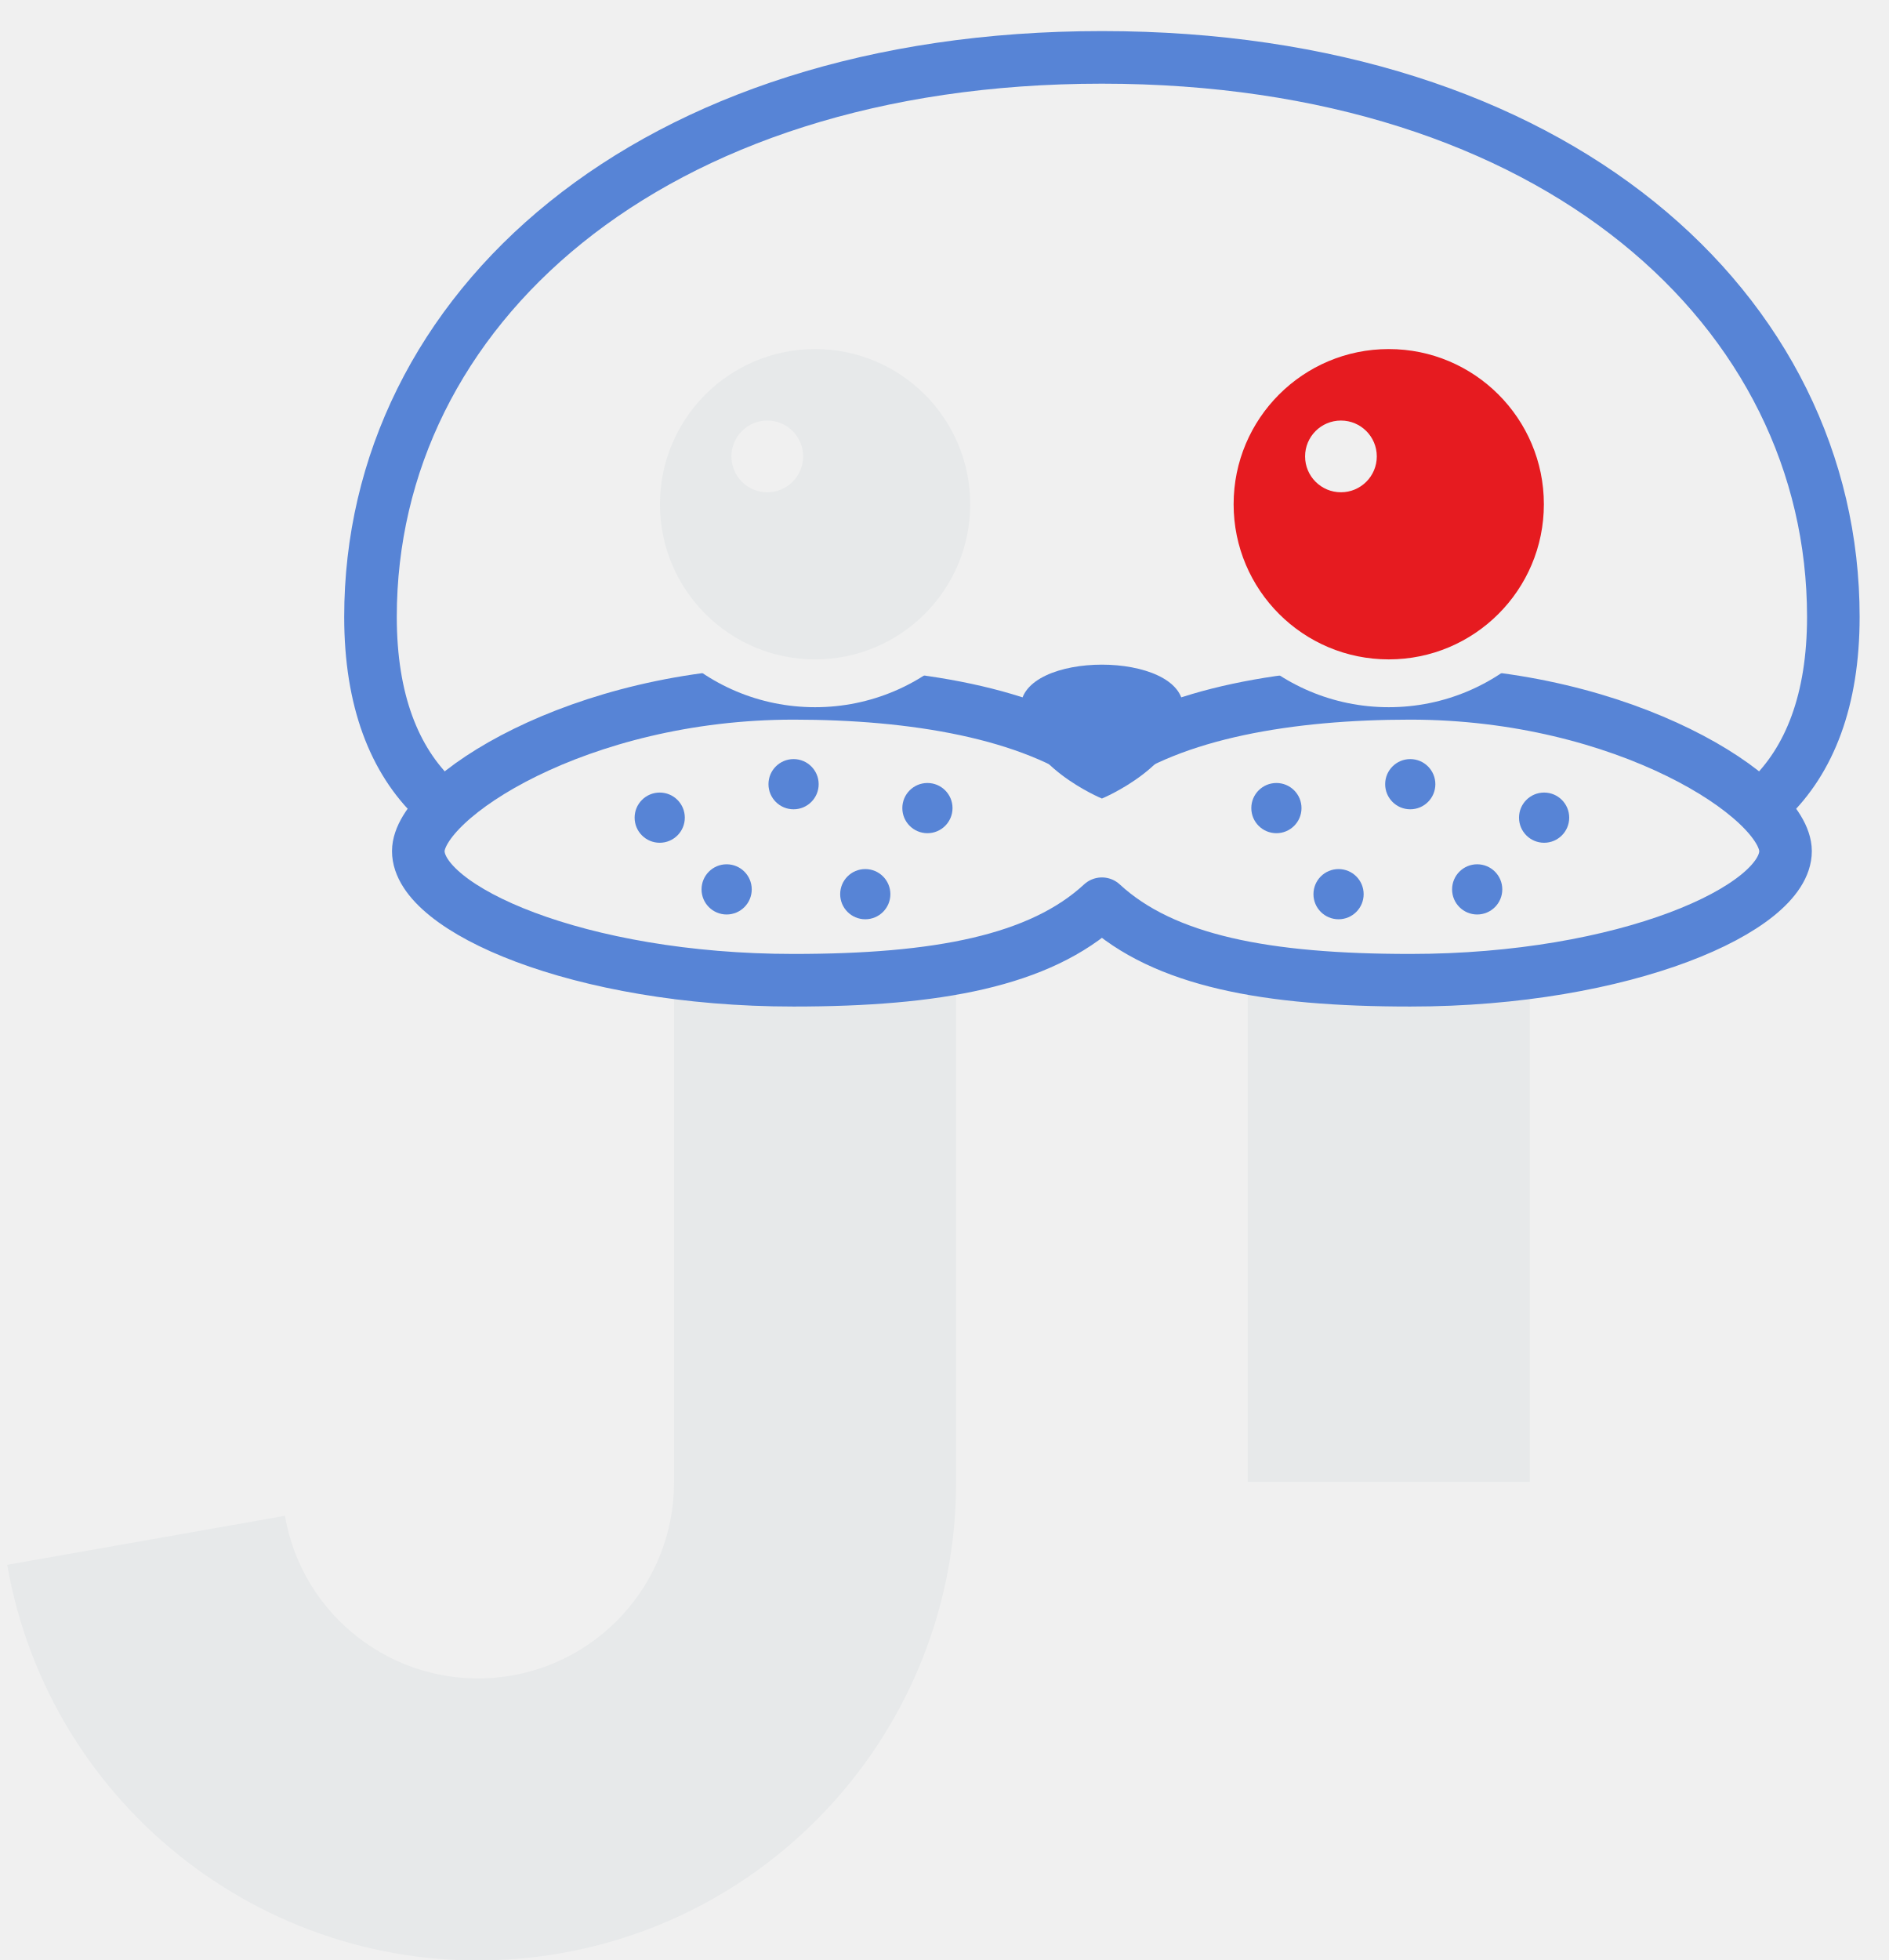
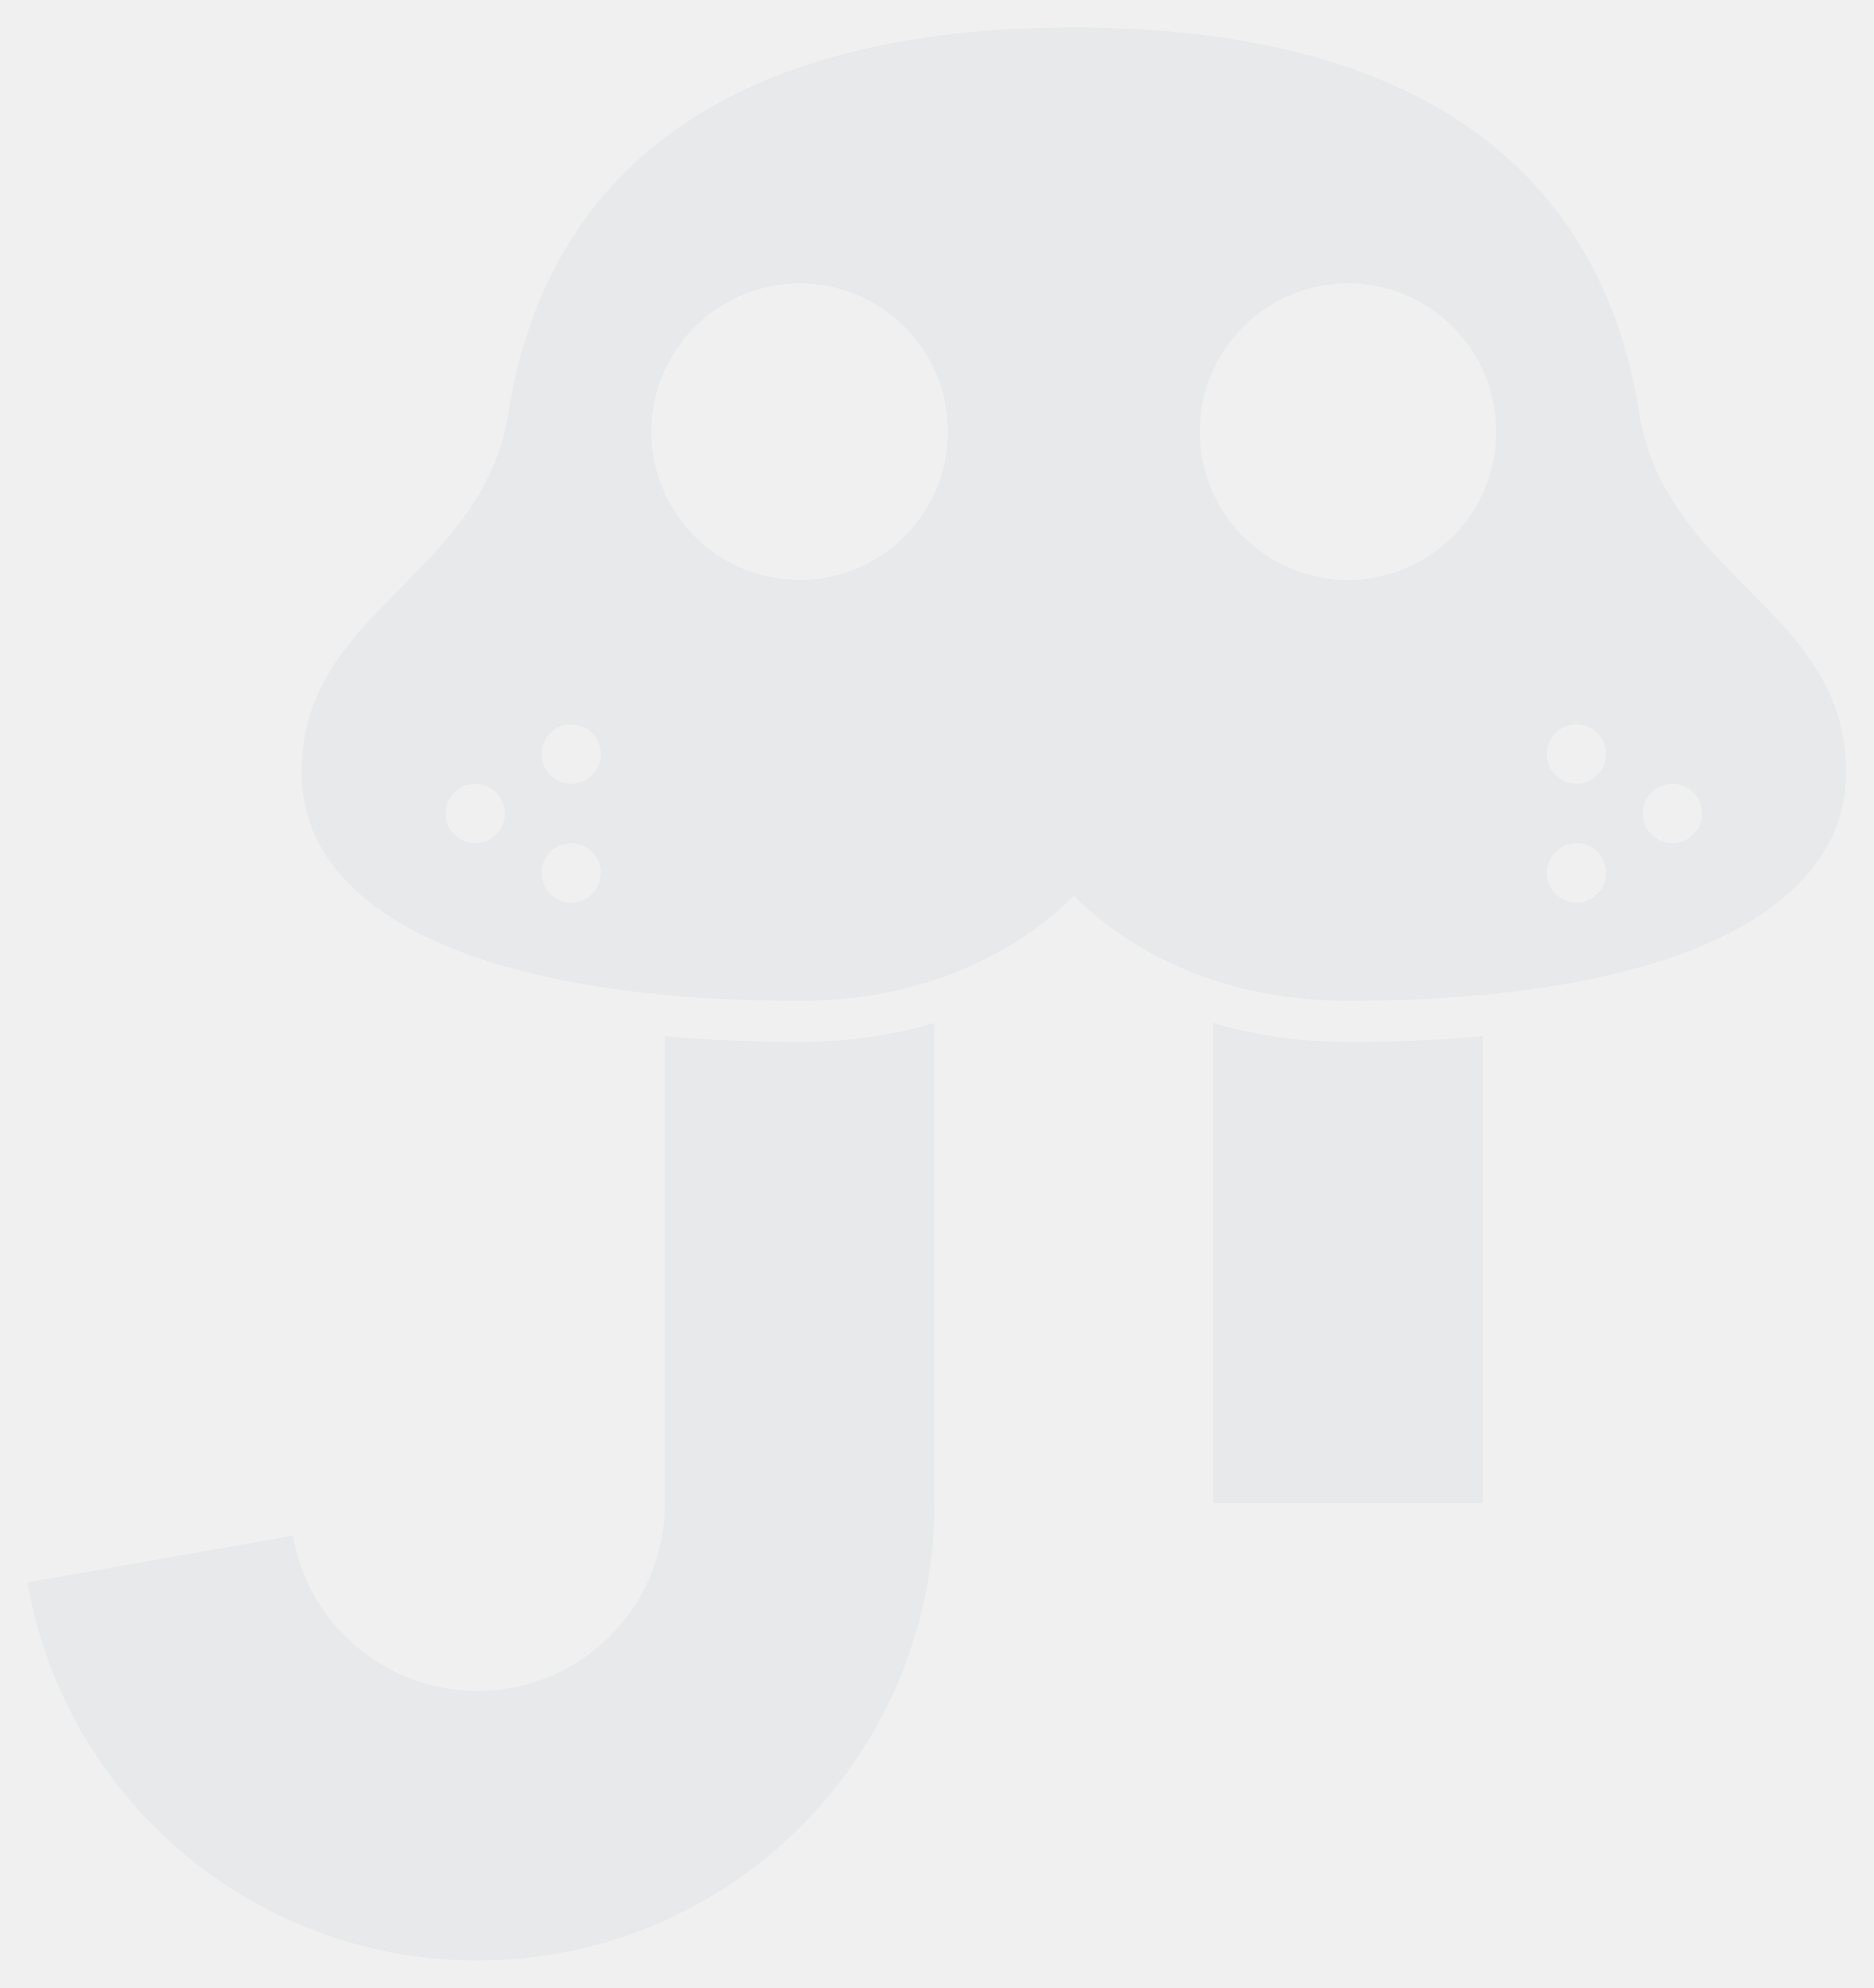
- <svg xmlns="http://www.w3.org/2000/svg" viewBox="0 -146 790 819.8" role="img" aria-label="Jedlik Info">
+ <svg xmlns="http://www.w3.org/2000/svg" viewBox="-9 -124 820 870" role="img" aria-label="Jedlik Info">
  <defs>
-     <mask id="ji-head" maskUnits="userSpaceOnUse" x="0" y="-146" width="790" height="819.8">
-       <rect x="0" y="-146" width="790" height="819.8" fill="#fff" />
-       <g fill="#000">
-         <path d="M461 174C491 152 540 144 590 144C680 144 747 188 747 210C747 234 680 264 590 264C530 264 487 256 461 232C435 256 392 264 332 264C242 264 175 234 175 210C175 188 242 144 332 144C382 144 431 152 461 174Z" />
-         <circle cx="341" cy="64.9" r="84.9" />
-         <circle cx="581" cy="64.9" r="84.9" />
-       </g>
-     </mask>
-     <mask id="ji-tusks" maskUnits="userSpaceOnUse" x="0" y="-146" width="790" height="819.8">
-       <rect x="0" y="-146" width="790" height="819.8" fill="#fff" />
-       <g fill="#000">
-         <path d="M461 174C491 152 540 144 590 144C680 144 747 188 747 210C747 234 680 264 590 264C530 264 487 256 461 232C435 256 392 264 332 264C242 264 175 234 175 210C175 188 242 144 332 144C382 144 431 152 461 174Z" />
-       </g>
-     </mask>
-     <mask id="ji-muzzle" maskUnits="userSpaceOnUse" x="0" y="-146" width="790" height="819.8">
-       <rect x="0" y="-146" width="790" height="819.8" fill="#fff" />
-       <g fill="#000">
-         <circle cx="341" cy="64.9" r="84.9" />
-         <circle cx="581" cy="64.9" r="84.9" />
-       </g>
+     <mask id="ji-tusks" maskUnits="userSpaceOnUse" x="-9" y="-124" width="820" height="870">
+       <rect x="-9" y="-124" width="820" height="870" fill="#fff" />
+       <path d="M461 -112C611 -112 693 -50 709 60C723 130 799 144 799 214C799 278 715 314 581 314C528 314 487 294 461 268C435 294 394 314 341 314C207 314 123 278 123 214C123 144 199 130 213 60C229 -50 311 -112 461 -112Z" fill="#000" stroke="#000" stroke-width="36" stroke-linejoin="round" />
    </mask>
  </defs>
-   <path d="M461 -122C651 -122 767 -16 767 112C767 182 727 212 671 212H251C195 212 155 182 155 112C155 -16 271 -122 461 -122Z" fill="none" stroke="#5784d6" stroke-width="22" stroke-linecap="round" stroke-linejoin="round" mask="url(#ji-head)" />
-   <path d="M282 193.8H400V473.8A200 200 0 0 1 3 508.5L119.2 488A82 82 0 0 0 282 473.8ZM522 193.8H640V473.8H522Z" fill="#e7e9ea" mask="url(#ji-tusks)" />
-   <path d="M461 174C491 152 540 144 590 144C680 144 747 188 747 210C747 234 680 264 590 264C530 264 487 256 461 232C435 256 392 264 332 264C242 264 175 234 175 210C175 188 242 144 332 144C382 144 431 152 461 174Z" fill="none" stroke="#5784d6" stroke-width="22" stroke-linecap="round" stroke-linejoin="round" mask="url(#ji-muzzle)" />
-   <g fill="#5784d6">
-     <path d="M427 150C427 126 495 126 495 150C495 174 461 188 461 188C461 188 427 174 427 150Z" />
-     <circle cx="534" cy="192" r="10.5" />
-     <circle cx="590" cy="182" r="10.5" />
-     <circle cx="646" cy="196" r="10.5" />
-     <circle cx="560" cy="228" r="10.5" />
-     <circle cx="618" cy="226" r="10.5" />
-     <circle cx="388" cy="192" r="10.5" />
-     <circle cx="332" cy="182" r="10.5" />
-     <circle cx="276" cy="196" r="10.5" />
-     <circle cx="362" cy="228" r="10.5" />
-     <circle cx="304" cy="226" r="10.5" />
-   </g>
-   <path fill="#e7e9ea" fill-rule="evenodd" d="M276.1 64.9a64.9 64.9 0 1 0 129.8 0a64.9 64.9 0 1 0 -129.8 0ZM306 44.9a15 15 0 1 0 30 0a15 15 0 1 0 -30 0Z" />
-   <path fill="#e61b20" fill-rule="evenodd" d="M516.1 64.9a64.9 64.9 0 1 0 129.8 0a64.9 64.9 0 1 0 -129.8 0ZM546 44.9a15 15 0 1 0 30 0a15 15 0 1 0 -30 0Z" />
+   <path d="M461 -112C611 -112 693 -50 709 60C723 130 799 144 799 214C799 278 715 314 581 314C528 314 487 294 461 268C435 294 394 314 341 314C207 314 123 278 123 214C123 144 199 130 213 60C229 -50 311 -112 461 -112ZM276.1 64.9a64.9 64.9 0 1 0 129.8 0a64.9 64.9 0 1 0 -129.8 0ZM516.1 64.9a64.9 64.9 0 1 0 129.8 0a64.9 64.9 0 1 0 -129.8 0ZM668 206a13 13 0 1 0 26 0a13 13 0 1 0 -26 0ZM710 232a13 13 0 1 0 26 0a13 13 0 1 0 -26 0ZM668 258a13 13 0 1 0 26 0a13 13 0 1 0 -26 0ZM228 206a13 13 0 1 0 26 0a13 13 0 1 0 -26 0ZM186 232a13 13 0 1 0 26 0a13 13 0 1 0 -26 0ZM228 258a13 13 0 1 0 26 0a13 13 0 1 0 -26 0Z" fill="#e7e9ea" fill-rule="evenodd" />
+   <path d="M282 193.8H400V533.8A200 200 0 0 1 3 568.5L119.2 548A82 82 0 0 0 282 533.8ZM522 193.8H640V533.8H522Z" fill="#e7e9ea" mask="url(#ji-tusks)" />
</svg>
